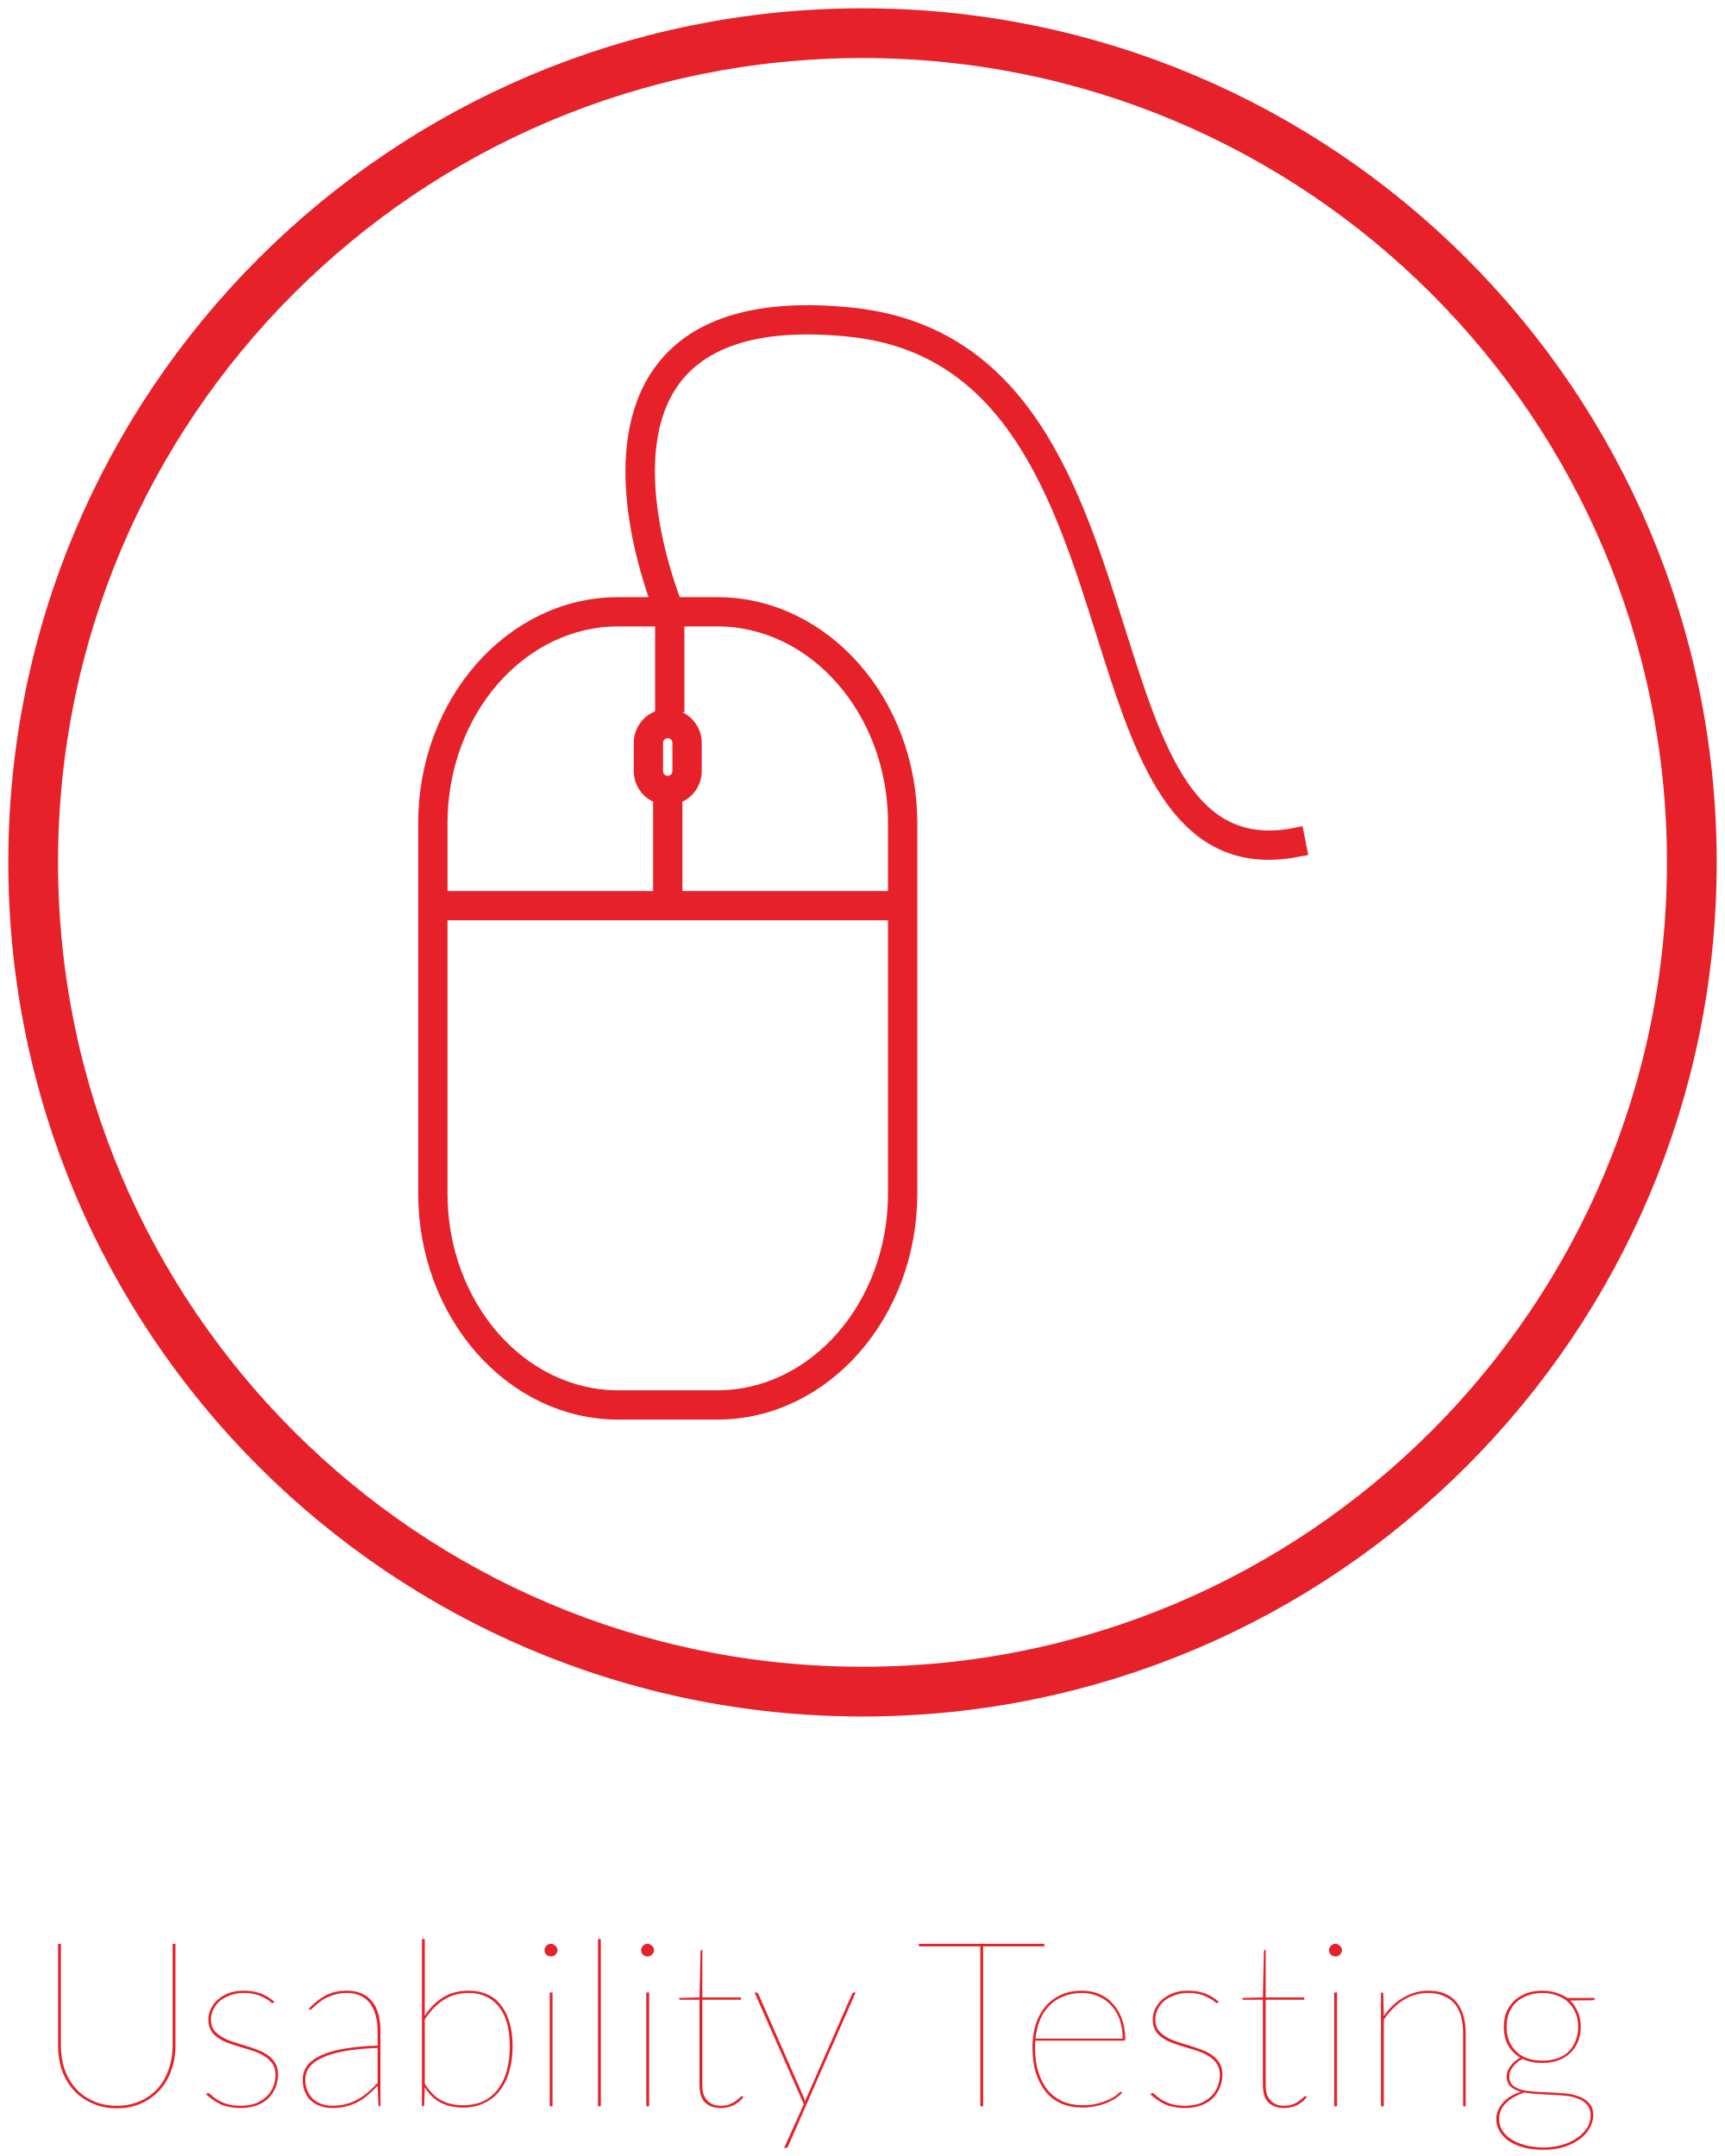
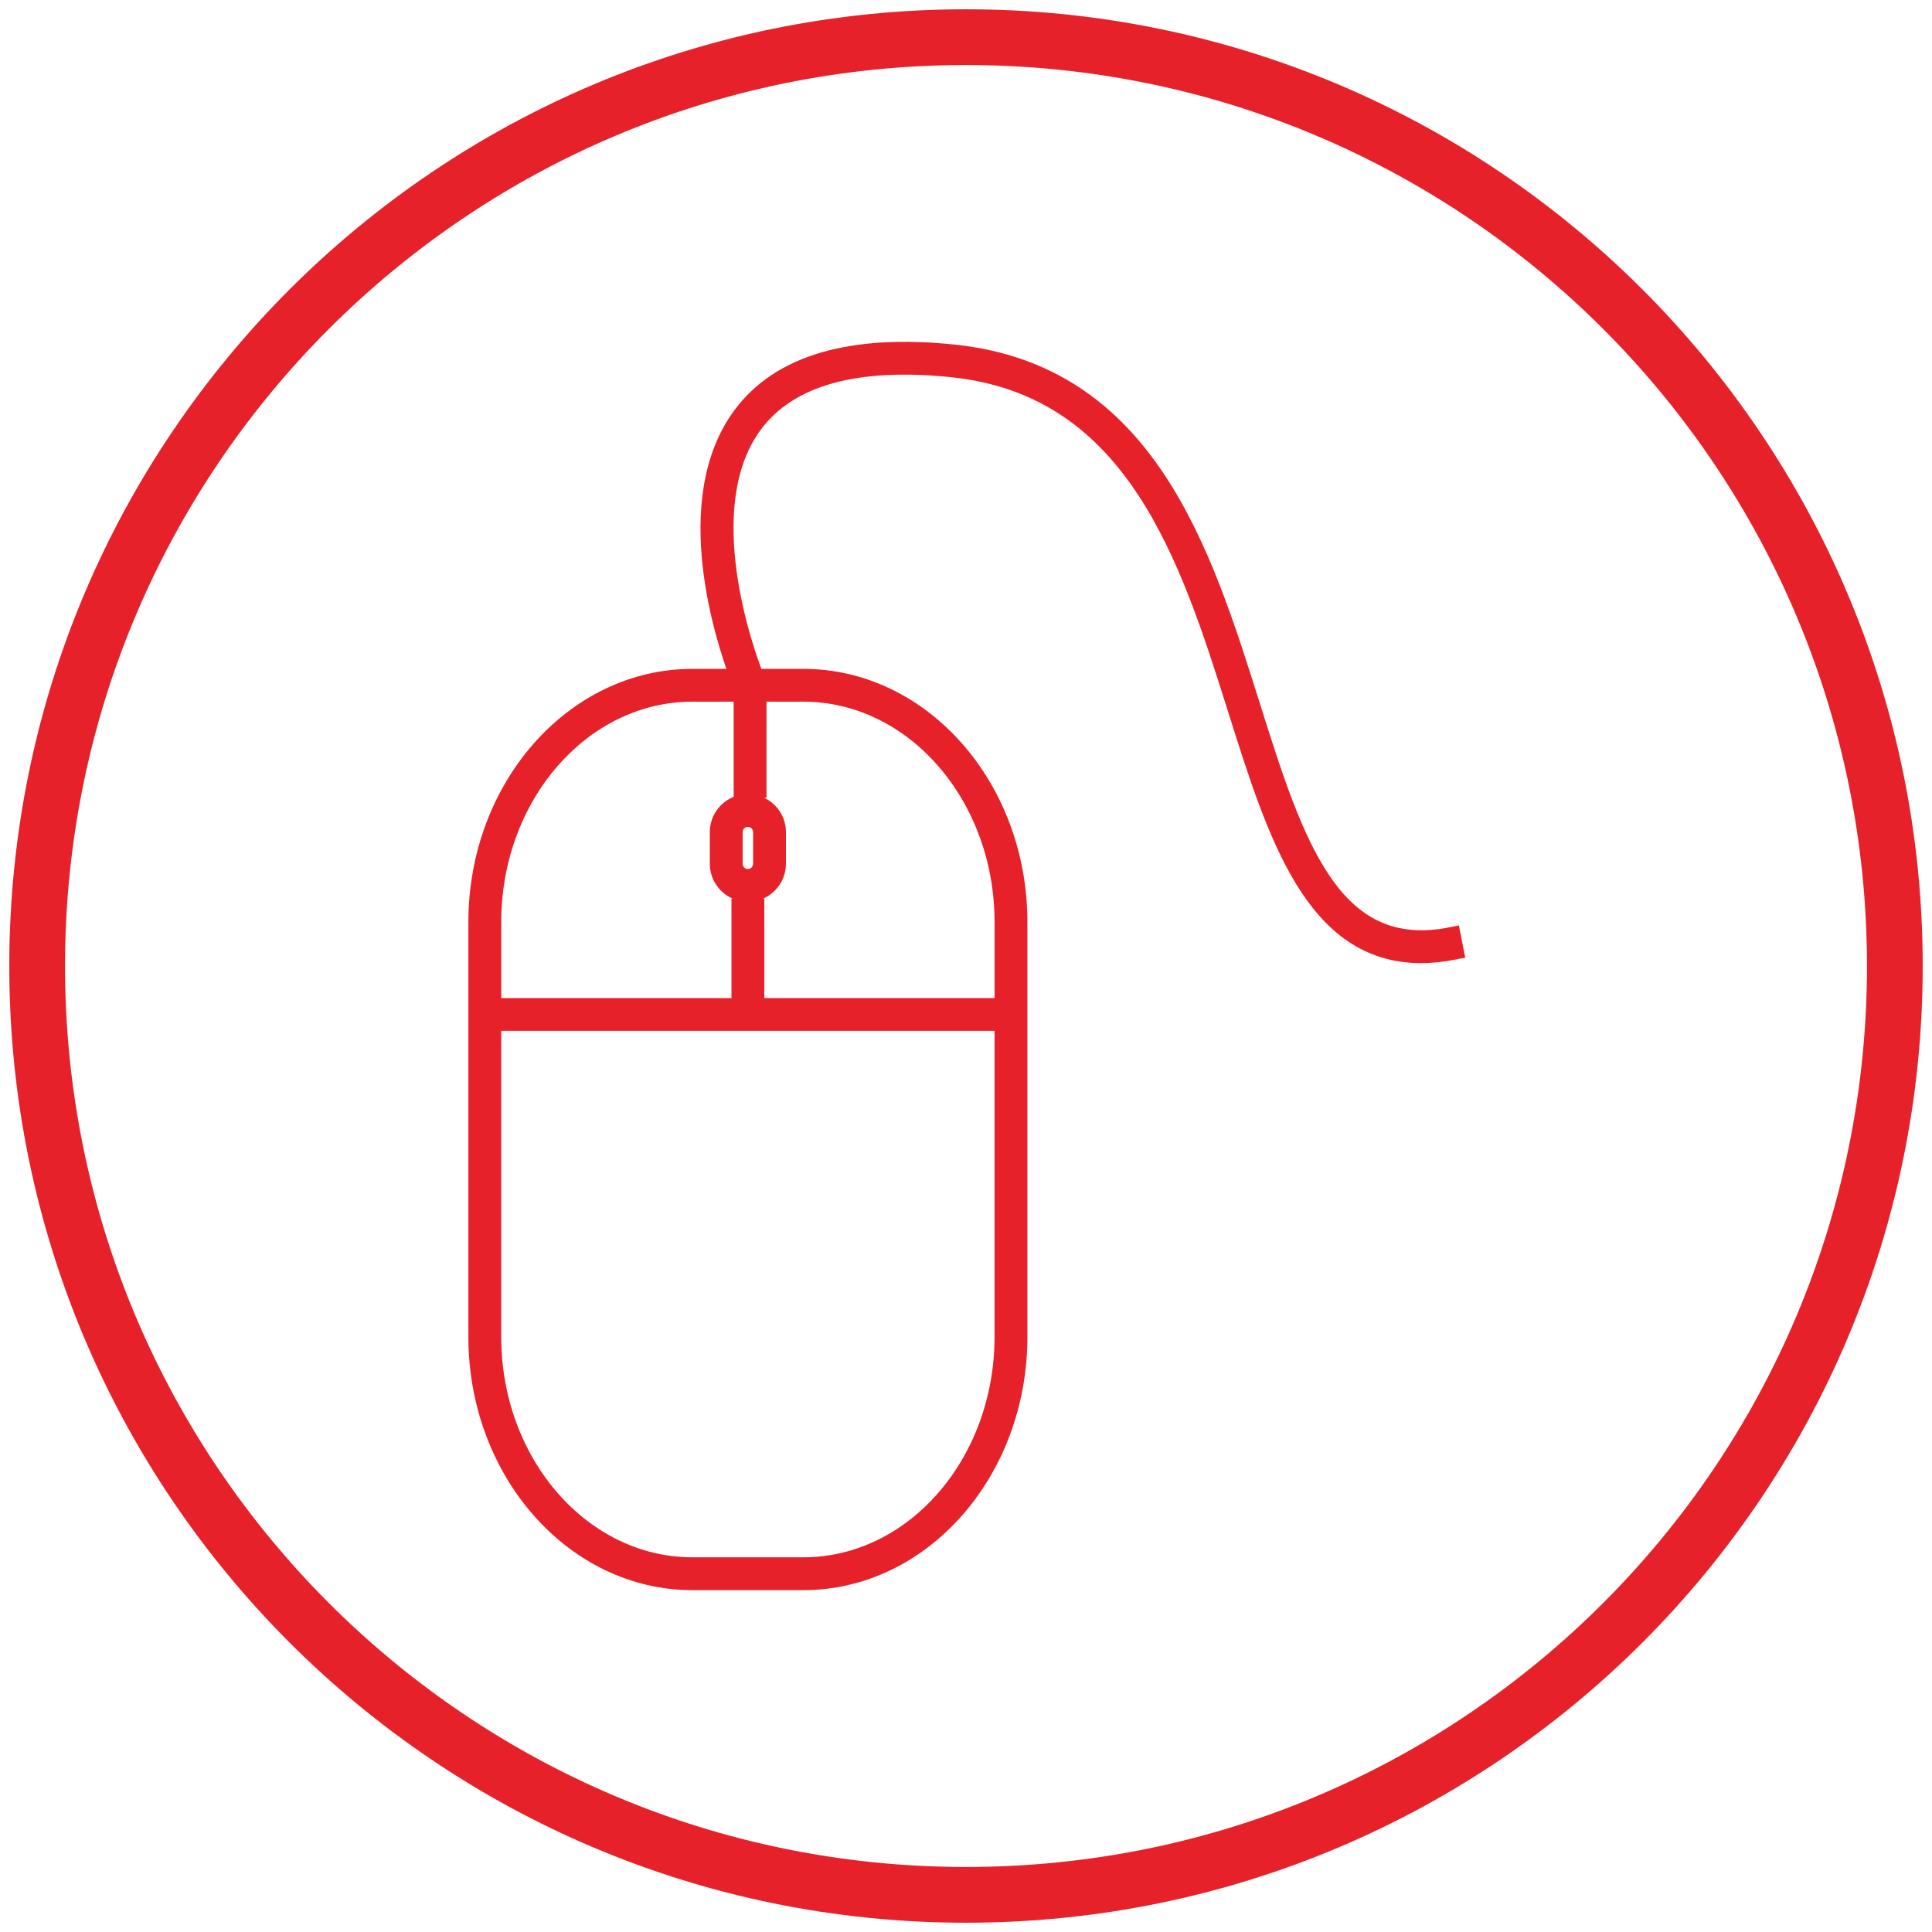
- <svg xmlns="http://www.w3.org/2000/svg" width="104px" height="130px" viewBox="0 0 104 130" version="1.1">
+ <svg xmlns="http://www.w3.org/2000/svg" width="104px" height="104px" viewBox="0 0 104 104" version="1.1">
  <defs />
  <g id="icons" stroke="none" stroke-width="1" fill="none" fill-rule="evenodd">
-     <g id="usability_testing_t" transform="translate(2, 2)">
-       <path d="M39.807,42.793 L39.807,44.495 C39.807,45.349 39.112,46.044 38.258,46.044 C37.403,46.044 36.709,45.349 36.709,44.495 L36.709,42.793 C36.709,41.939 37.403,41.245 38.258,41.245 C39.112,41.245 39.807,41.939 39.807,42.793 L39.807,42.793 Z M39.039,42.793 C39.039,42.36 38.688,42.009 38.258,42.009 C37.827,42.009 37.476,42.36 37.476,42.793 L37.476,44.495 C37.476,44.927 37.827,45.279 38.258,45.279 C38.688,45.279 39.039,44.927 39.039,44.495 L39.039,42.793 L39.039,42.793 Z M76.287,49.159 C75.652,49.283 75.054,49.345 74.493,49.345 C68.74,49.345 66.727,42.958 64.607,36.23 C62.039,28.082 59.13,18.844 49.283,17.811 C44.059,17.261 40.443,18.278 38.55,20.835 C35.261,25.283 38.093,33.117 38.637,34.505 L41.243,34.505 C47.617,34.505 52.805,40.398 52.805,47.641 L52.805,69.96 C52.805,77.204 47.617,83.098 41.243,83.098 L35.277,83.098 C28.902,83.098 23.713,77.204 23.713,69.96 L23.713,47.641 C23.713,40.398 28.902,34.505 35.277,34.505 L37.815,34.505 C37.03,32.437 34.564,24.943 37.933,20.382 C39.993,17.592 43.849,16.472 49.362,17.049 C59.707,18.135 62.699,27.627 65.337,36.001 C67.655,43.354 69.649,49.712 76.139,48.406 L76.287,49.159 L76.287,49.159 Z M52.037,69.96 L52.037,52.99 L24.48,52.99 L24.48,69.96 C24.48,76.783 29.323,82.33 35.276,82.33 L41.242,82.33 C47.195,82.33 52.037,76.783 52.037,69.96 L52.037,69.96 Z M41.242,35.271 L38.761,35.271 L38.761,40.441 L37.994,40.441 L37.994,35.271 L35.277,35.271 C29.324,35.271 24.481,40.82 24.481,47.641 L24.481,52.228 L37.875,52.228 L37.875,46.869 L38.642,46.869 L38.642,52.228 L52.038,52.228 L52.038,47.641 C52.037,40.82 47.195,35.271 41.242,35.271 L41.242,35.271 Z" id="Shape" stroke="#E62129" fill="#E62129" />
-       <circle id="Oval-43-Copy-5" stroke="#E62129" stroke-width="3" cx="50" cy="50" r="50" />
-       <text id="Usability-Testing" font-family="Lato" font-size="14" font-weight="260" fill="#E62129">
-         <tspan x="0" y="125">Usability Testing</tspan>
-       </text>
+     <g id="usability_testing_t" transform="translate(2, 2)" stroke="#E62129">
+       <path d="M39.807,42.793 L39.807,44.495 C39.807,45.349 39.112,46.044 38.258,46.044 C37.403,46.044 36.709,45.349 36.709,44.495 L36.709,42.793 C36.709,41.939 37.403,41.245 38.258,41.245 C39.112,41.245 39.807,41.939 39.807,42.793 L39.807,42.793 Z M39.039,42.793 C39.039,42.36 38.688,42.009 38.258,42.009 C37.827,42.009 37.476,42.36 37.476,42.793 L37.476,44.495 C37.476,44.927 37.827,45.279 38.258,45.279 C38.688,45.279 39.039,44.927 39.039,44.495 L39.039,42.793 L39.039,42.793 Z M76.287,49.159 C75.652,49.283 75.054,49.345 74.493,49.345 C68.74,49.345 66.727,42.958 64.607,36.23 C62.039,28.082 59.13,18.844 49.283,17.811 C44.059,17.261 40.443,18.278 38.55,20.835 C35.261,25.283 38.093,33.117 38.637,34.505 L41.243,34.505 C47.617,34.505 52.805,40.398 52.805,47.641 L52.805,69.96 C52.805,77.204 47.617,83.098 41.243,83.098 L35.277,83.098 C28.902,83.098 23.713,77.204 23.713,69.96 L23.713,47.641 C23.713,40.398 28.902,34.505 35.277,34.505 L37.815,34.505 C37.03,32.437 34.564,24.943 37.933,20.382 C39.993,17.592 43.849,16.472 49.362,17.049 C59.707,18.135 62.699,27.627 65.337,36.001 C67.655,43.354 69.649,49.712 76.139,48.406 L76.287,49.159 L76.287,49.159 Z M52.037,69.96 L52.037,52.99 L24.48,52.99 L24.48,69.96 C24.48,76.783 29.323,82.33 35.276,82.33 L41.242,82.33 C47.195,82.33 52.037,76.783 52.037,69.96 L52.037,69.96 Z M41.242,35.271 L38.761,35.271 L38.761,40.441 L37.994,40.441 L37.994,35.271 L35.277,35.271 C29.324,35.271 24.481,40.82 24.481,47.641 L24.481,52.228 L37.875,52.228 L37.875,46.869 L38.642,46.869 L38.642,52.228 L52.038,52.228 L52.038,47.641 C52.037,40.82 47.195,35.271 41.242,35.271 L41.242,35.271 Z" id="Shape" fill="#E62129" />
+       <circle id="Oval-43-Copy-5" stroke-width="3" cx="50" cy="50" r="50" />
    </g>
  </g>
</svg>
